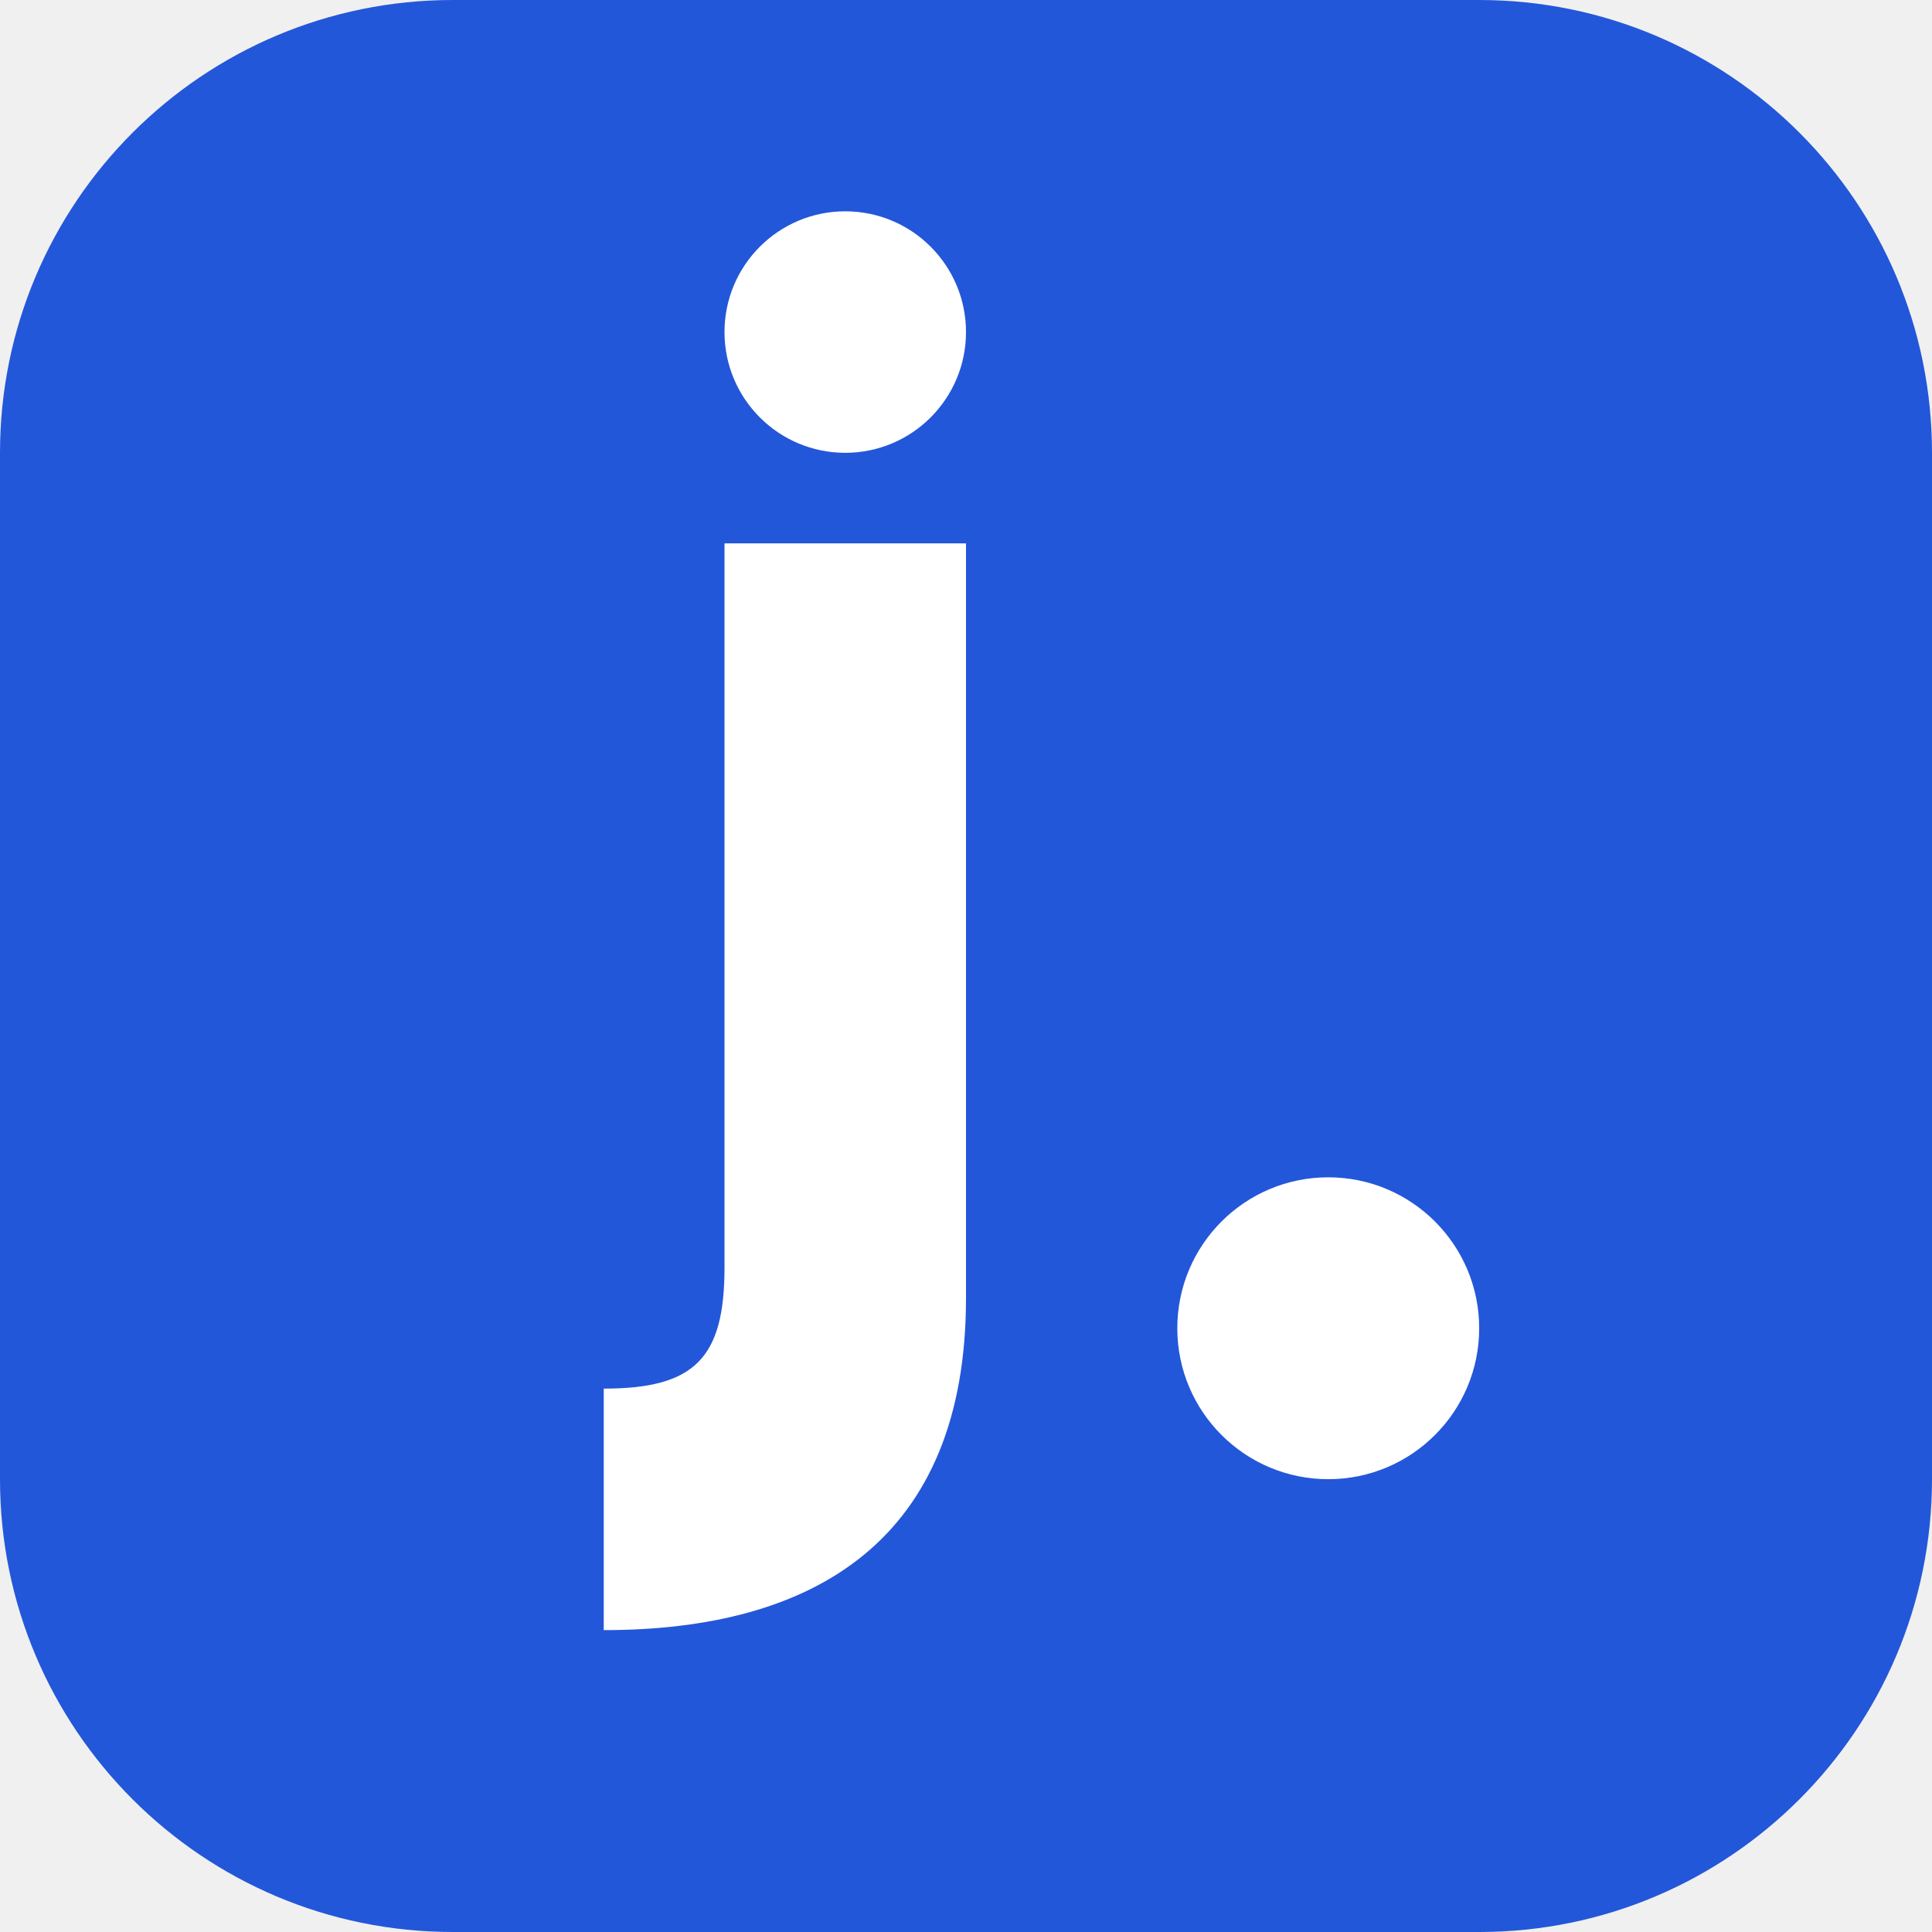
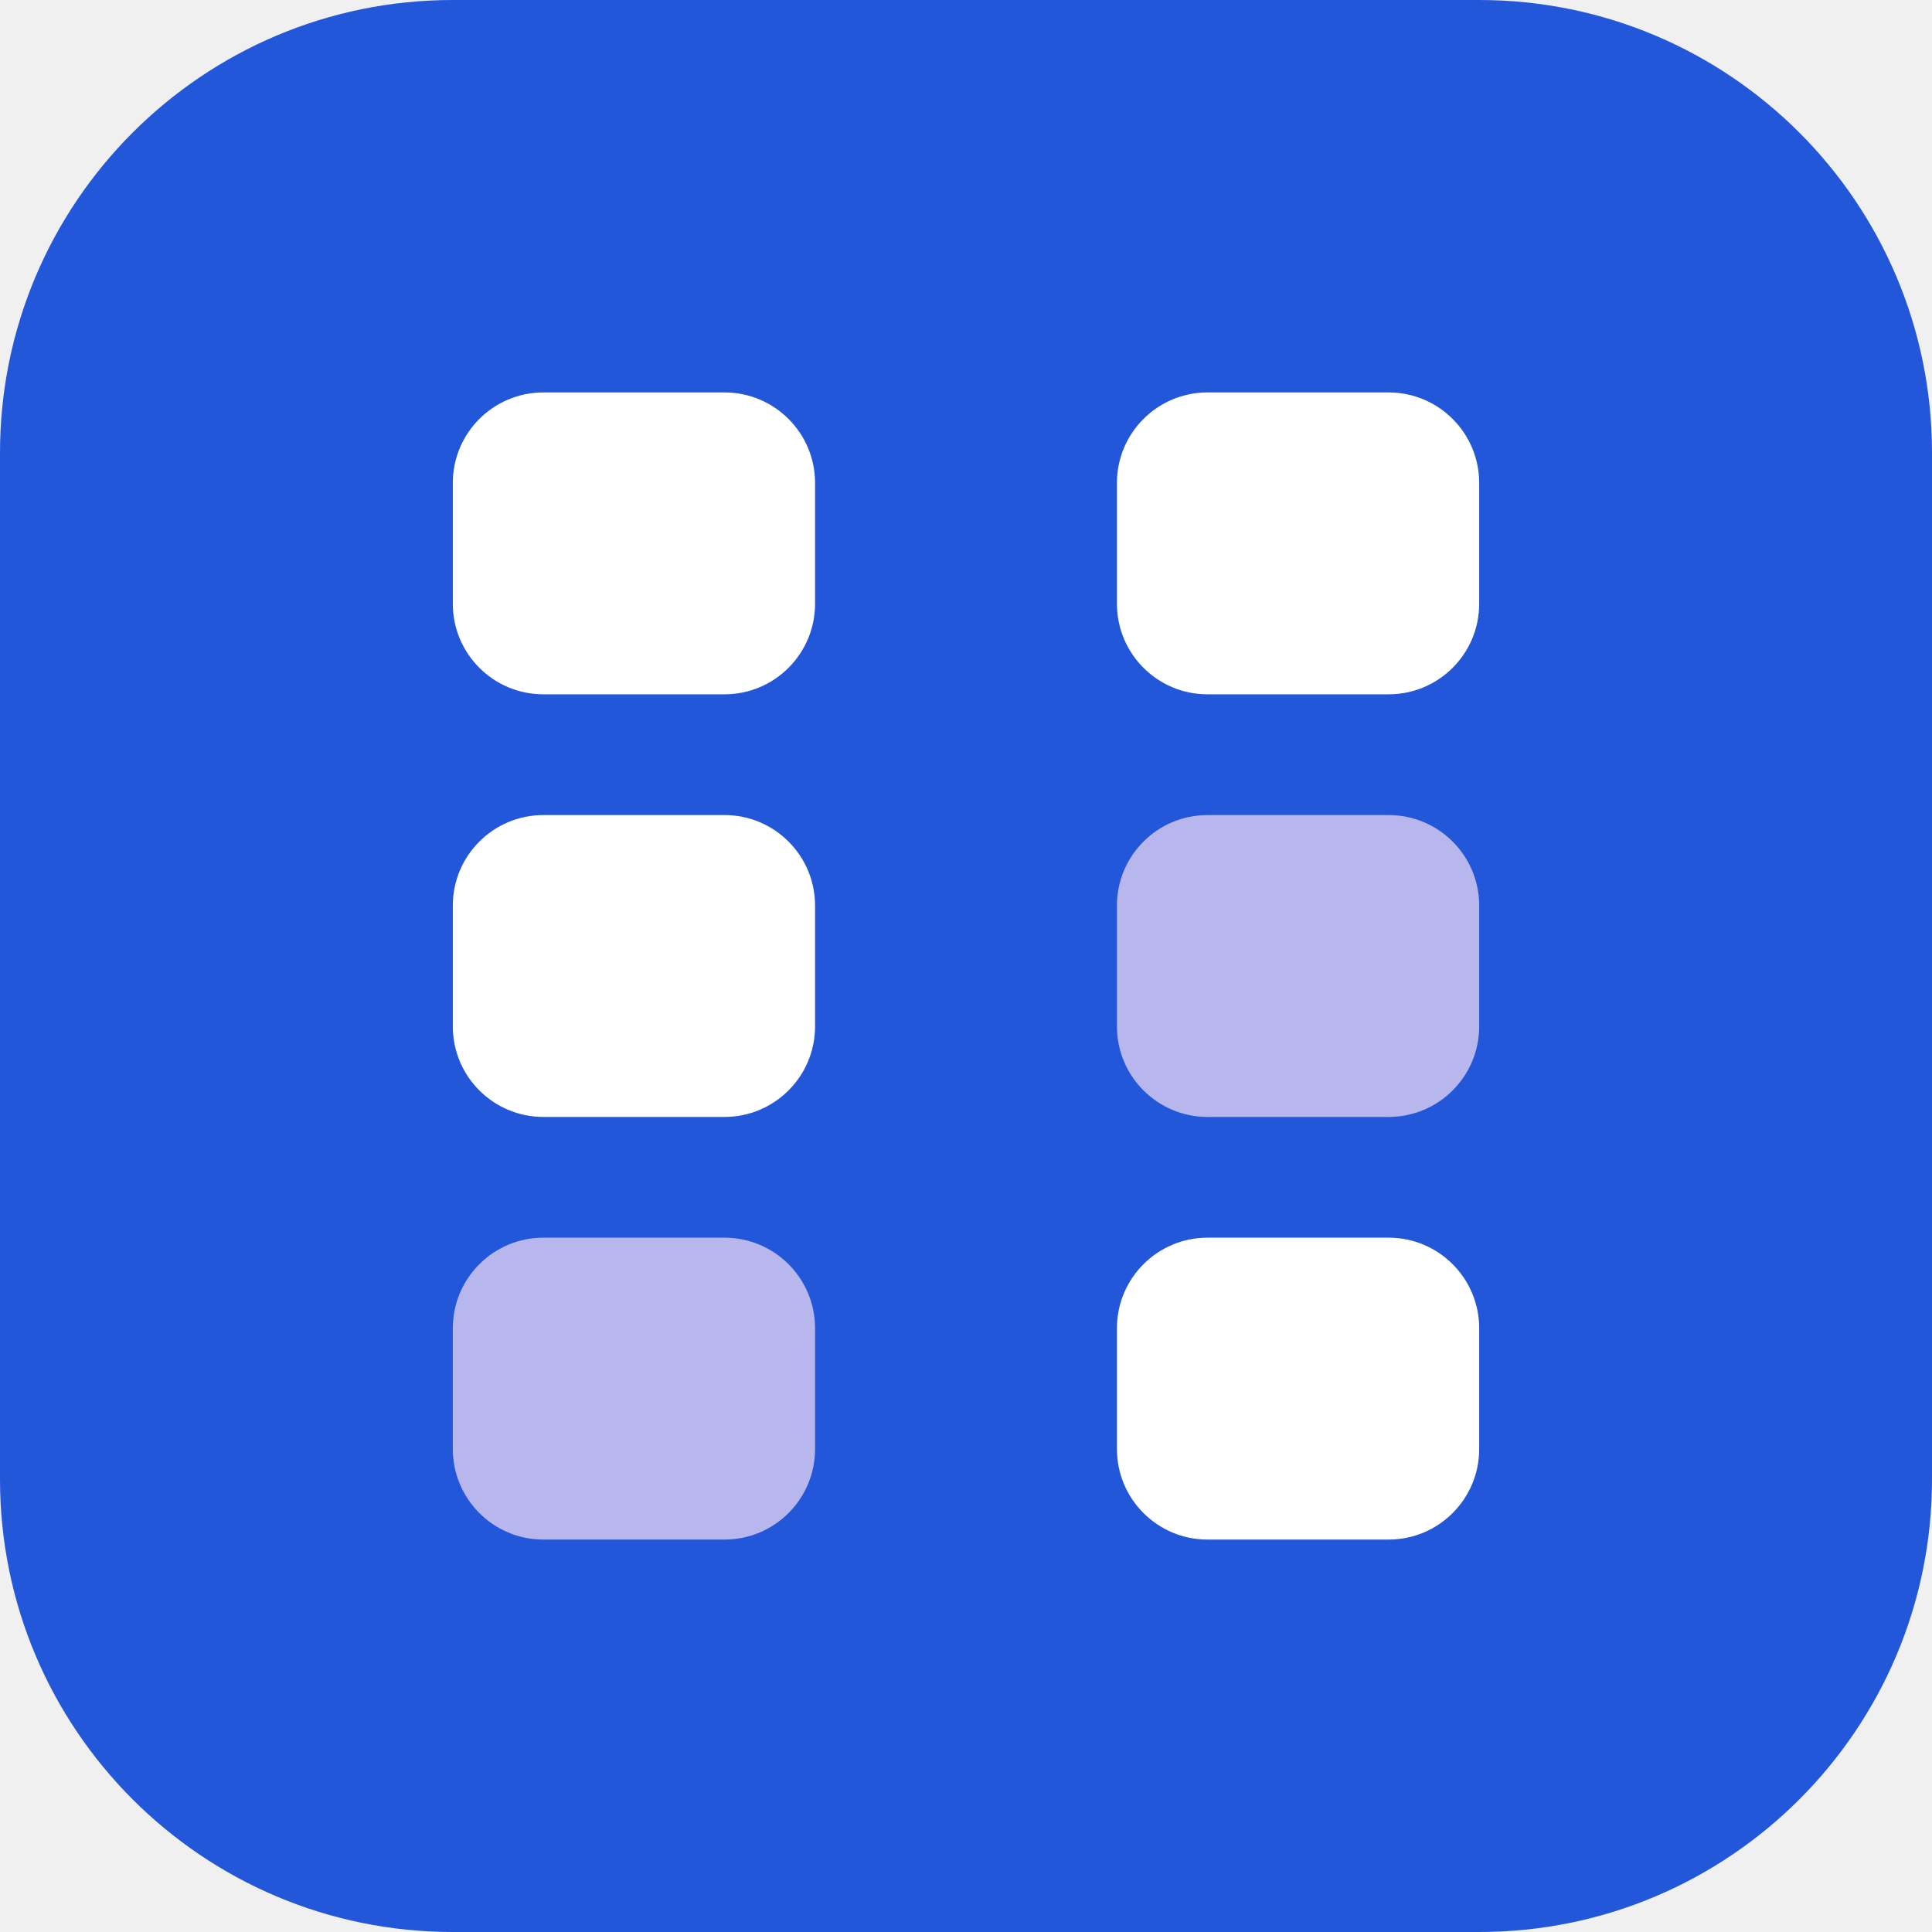
<svg xmlns="http://www.w3.org/2000/svg" viewBox="0 0 64 64">
  <rect width="64" height="64" rx="15" fill="#2357d9" />
-   <path d="M32 18v25c0 8-5 11-12 11v-8c3 0 4-1 4-4V18z" fill="white" />
-   <circle cx="28" cy="11" r="4" fill="white" />
-   <circle cx="44" cy="44" r="5" fill="white" />
+   <g fill="#fff">
+     <rect x="15" y="13" width="12" height="10" rx="3" />
+     <rect x="15" y="27" width="12" height="10" rx="3" />
+     <rect x="37" y="13" width="12" height="10" rx="3" />
+     <rect x="37" y="41" width="12" height="10" rx="3" />
+   </g>
+   <g fill="#b7b7ed">
+     <rect x="15" y="41" width="12" height="10" rx="3" />
+     <rect x="37" y="27" width="12" height="10" rx="3" />
+   </g>
</svg>
